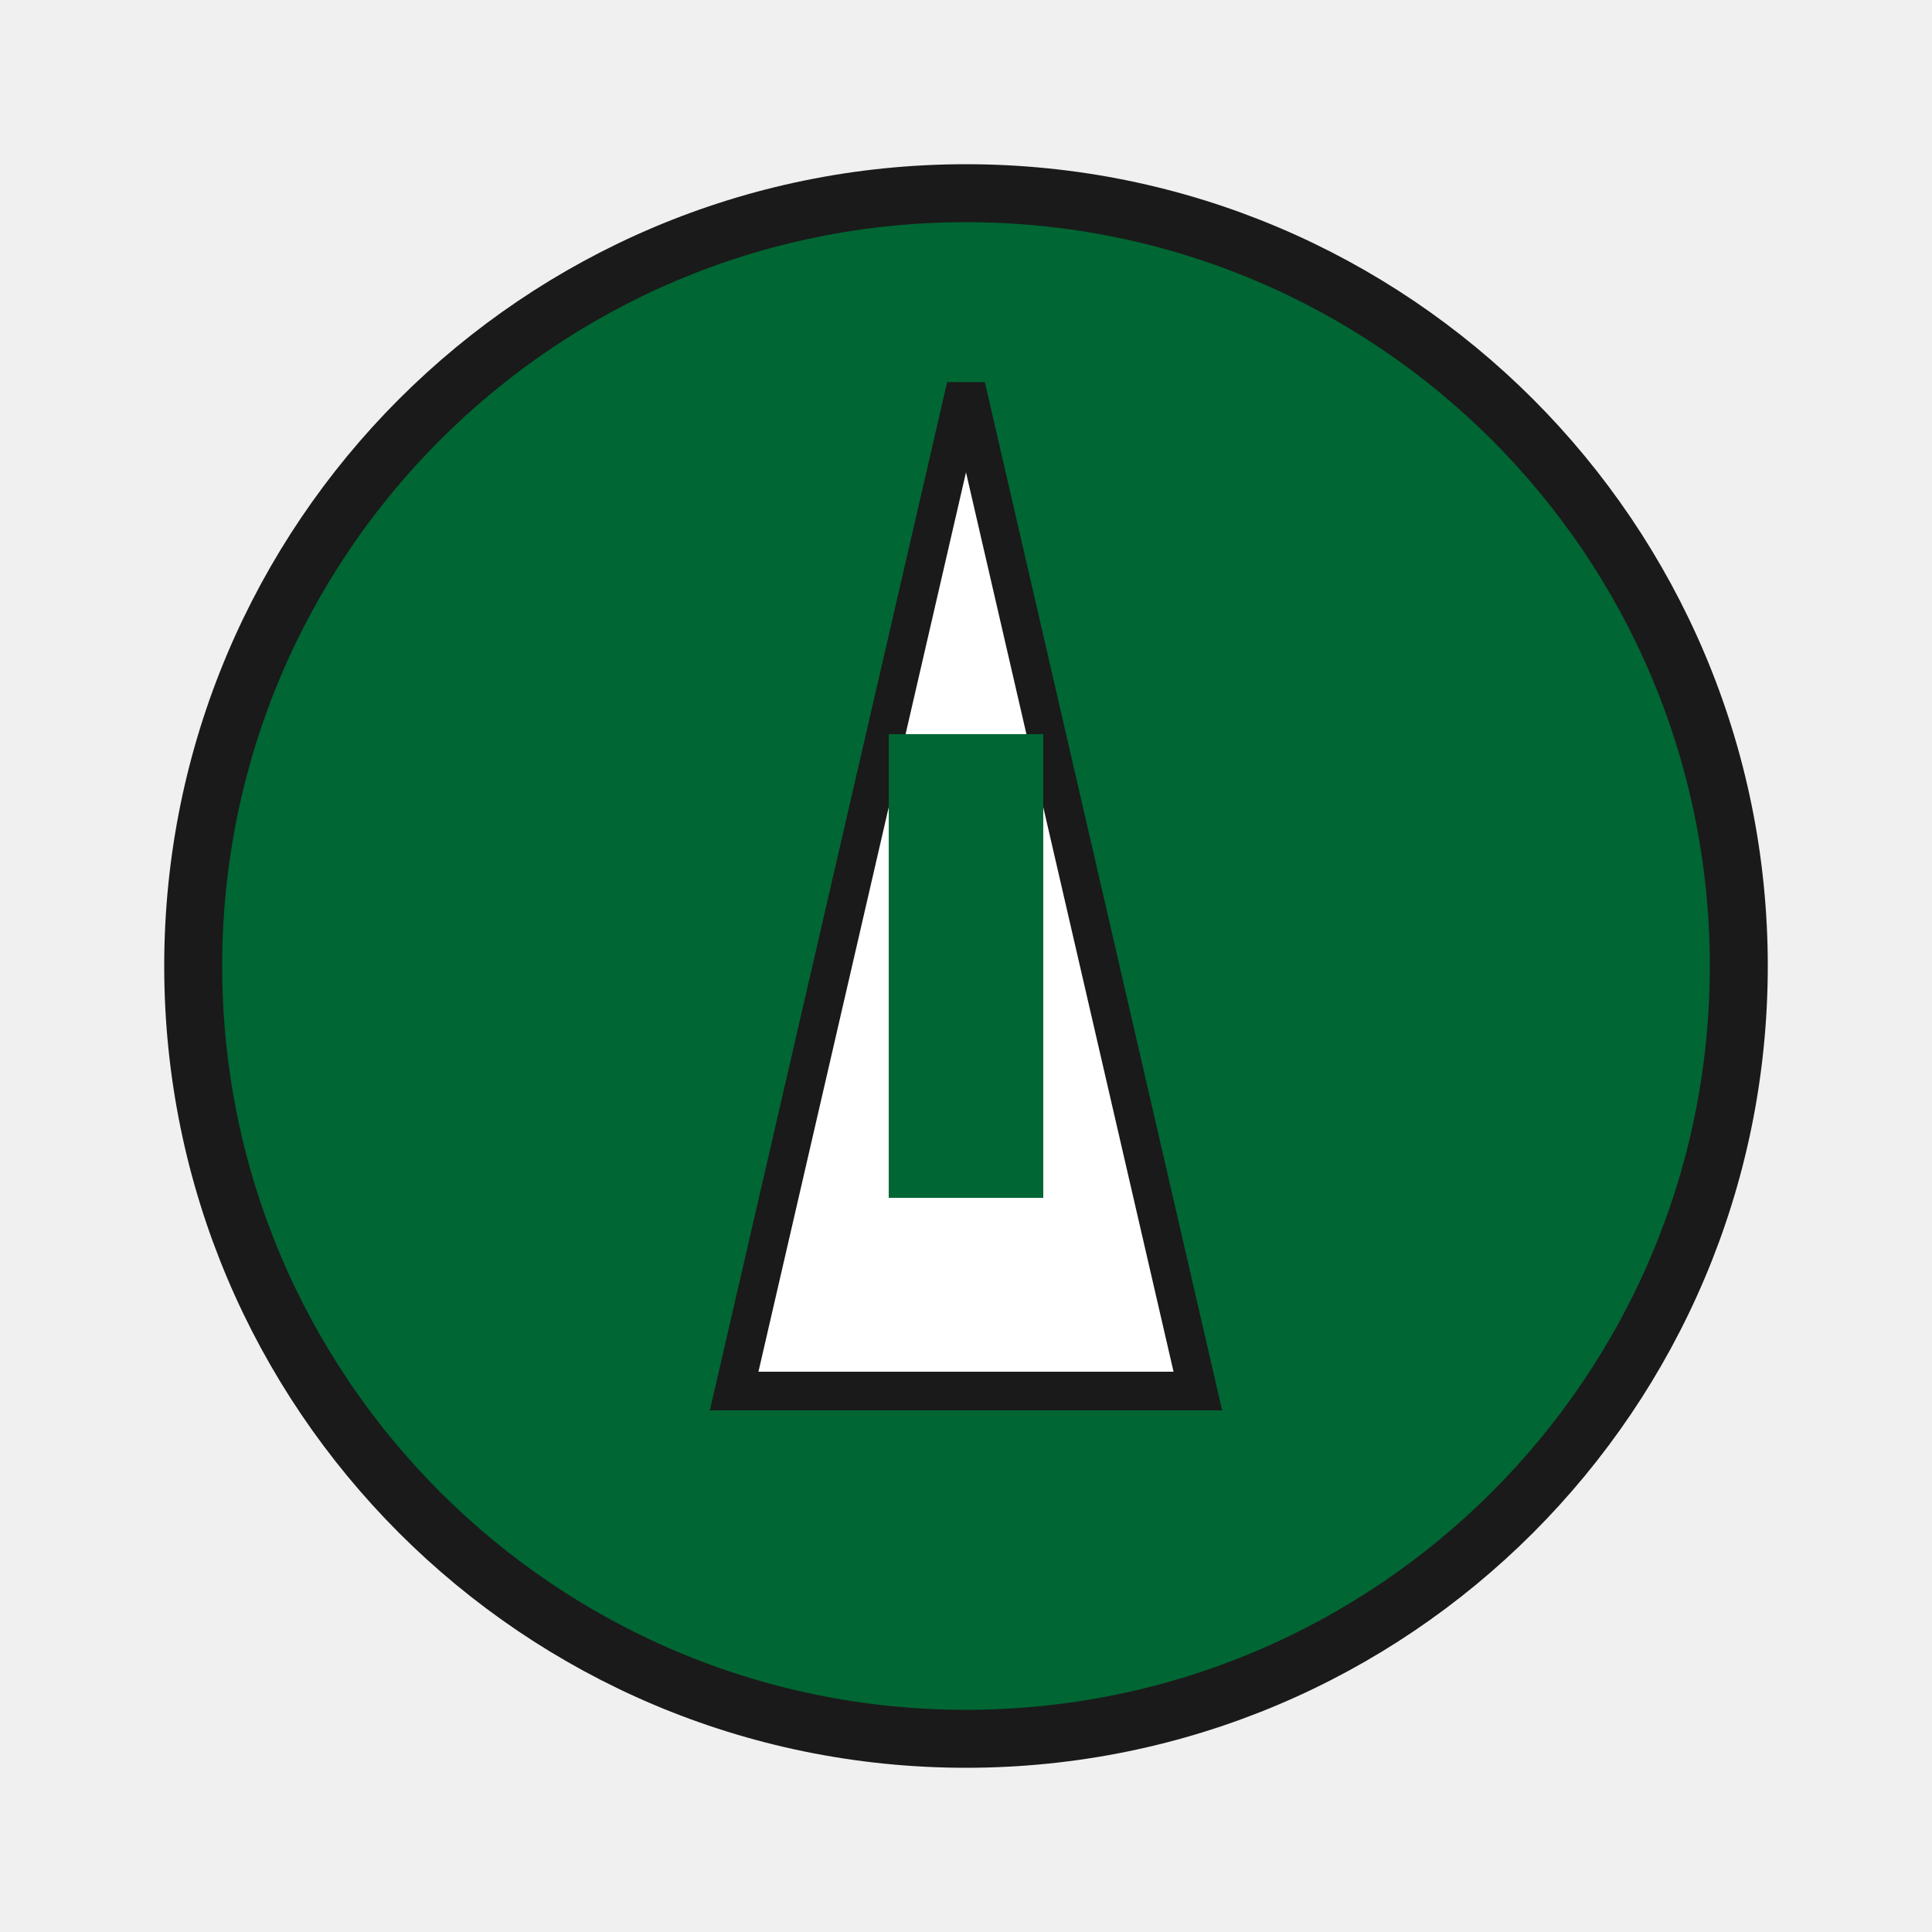
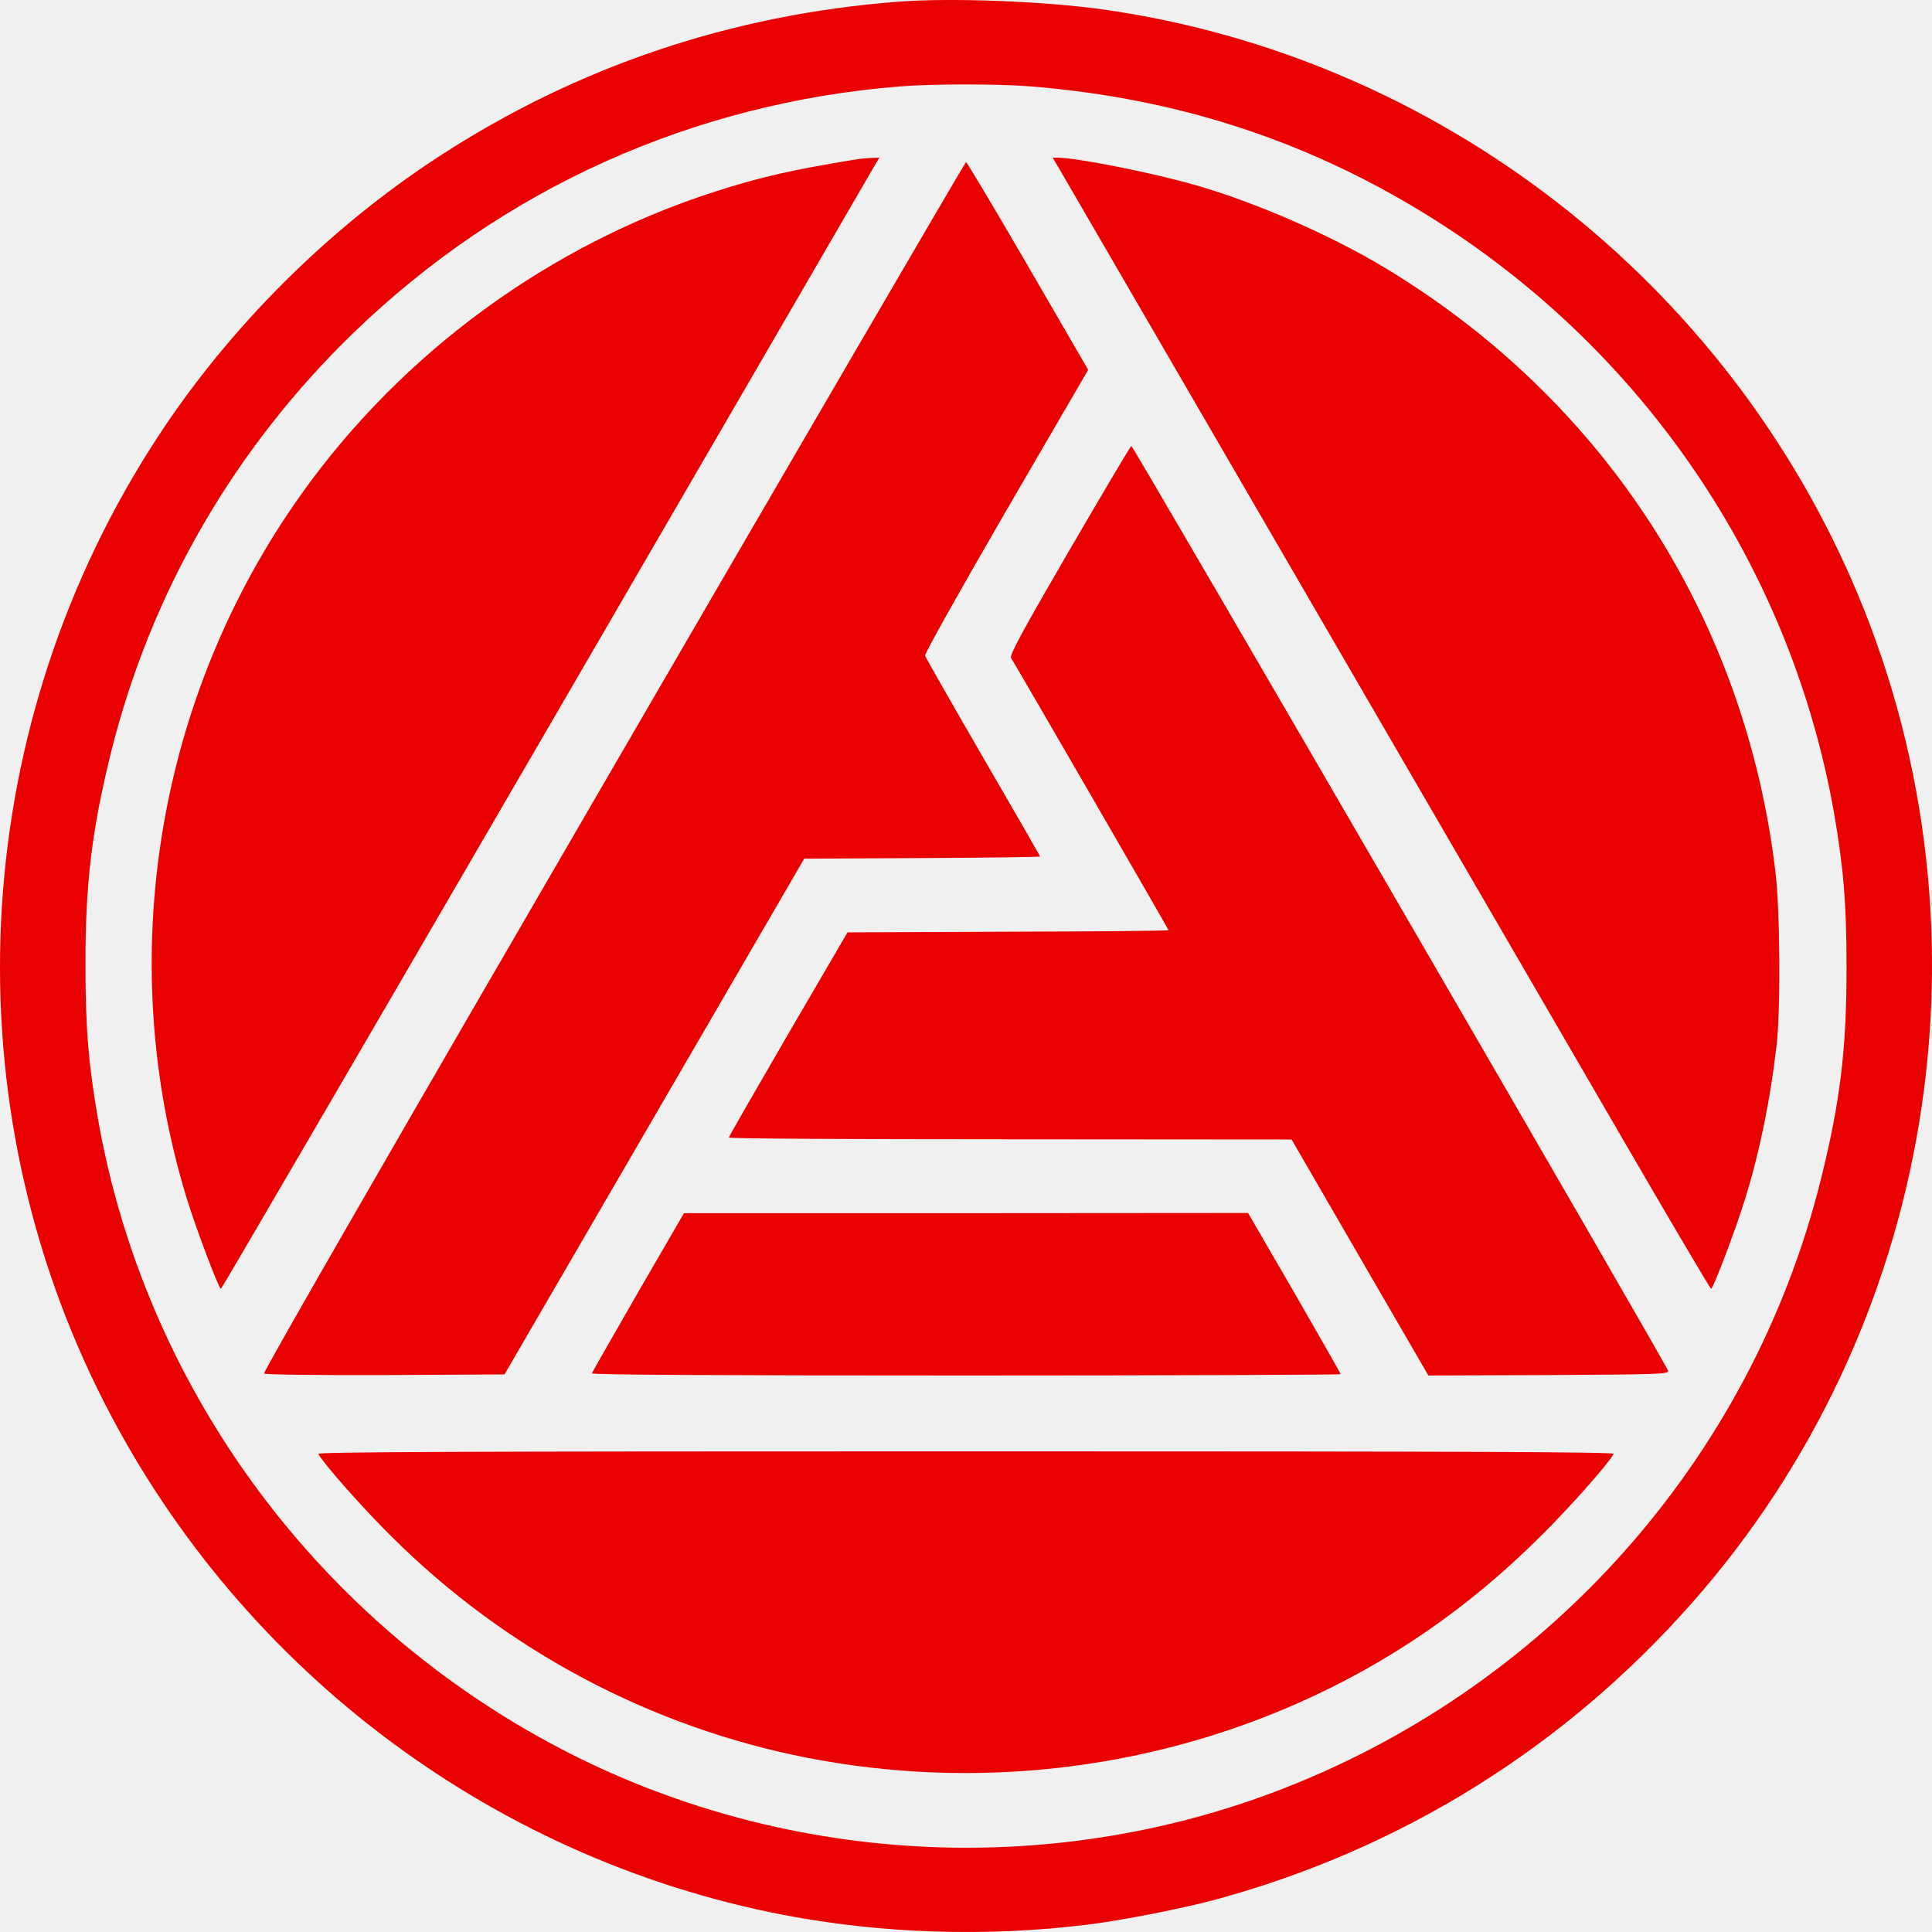
- <svg xmlns="http://www.w3.org/2000/svg" viewBox="0 0 100 100">
-   <circle cx="50" cy="50" r="40" fill="#006633" stroke="#1a1a1a" stroke-width="3" />
-   <path d="M50 20 L62 72 L38 72 Z" fill="#fff" stroke="#1a1a1a" stroke-width="2" />
-   <rect x="46" y="38" width="8" height="24" fill="#006633" />
+ <svg xmlns="http://www.w3.org/2000/svg" width="56" height="56" viewBox="0 0 56 56" fill="none">
+   <g clip-path="url(#clip0_3044_3863)">
+     <path d="M26.043 0.049C21.189 0.42 16.713 1.933 12.698 4.552C9.51 6.631 6.637 9.502 4.567 12.674C-0.831 20.933 -1.493 31.491 2.843 40.296C6.732 48.197 14.099 53.838 22.697 55.502C25.538 56.048 28.593 56.149 31.535 55.785C32.514 55.665 34.3 55.314 35.228 55.062C40.613 53.599 45.335 50.66 49.041 46.464C56.086 38.487 57.961 27.056 53.845 17.215C50.044 8.139 41.667 1.644 31.977 0.275C30.285 0.037 27.583 -0.07 26.043 0.049ZM29.805 2.499C34.3 2.85 38.265 4.194 41.951 6.606C47.879 10.494 51.932 16.624 53.157 23.546C53.434 25.134 53.523 26.202 53.523 27.999C53.529 30.379 53.34 31.937 52.778 34.191C50.745 42.356 44.767 49.027 36.838 51.979C30.02 54.516 22.306 53.976 15.905 50.503C9.024 46.772 4.194 40.102 2.843 32.452C2.566 30.863 2.477 29.795 2.477 27.999C2.471 25.618 2.66 24.061 3.222 21.793C4.377 17.158 6.802 12.975 10.267 9.627C14.579 5.463 20.077 2.989 26.075 2.505C27.009 2.43 28.878 2.43 29.805 2.499Z" fill="#E90000" />
+     <path d="M24.844 4.615C22.962 4.923 22.066 5.124 20.734 5.551C15.936 7.09 11.663 10.211 8.733 14.325C4.542 20.204 3.298 27.785 5.4 34.694C5.665 35.567 6.341 37.357 6.404 37.357C6.423 37.357 10.646 30.115 15.785 21.272C20.924 12.422 25.21 5.049 25.305 4.879L25.488 4.571L25.241 4.578C25.109 4.584 24.932 4.603 24.844 4.615Z" fill="#E90000" />
+     <path d="M30.67 4.835C30.803 5.067 37.008 15.751 47.065 33.067C48.435 35.429 49.577 37.357 49.596 37.357C49.659 37.357 50.335 35.567 50.6 34.694C51.017 33.337 51.313 31.867 51.496 30.291C51.616 29.242 51.597 26.353 51.458 25.235C50.568 17.887 46.496 11.6 40.152 7.768C38.593 6.826 36.396 5.865 34.66 5.369C33.397 5.005 31.238 4.578 30.664 4.571H30.512L30.67 4.835Z" fill="#E90000" />
+     <path d="M17.78 22.227C11.574 32.91 7.616 39.775 7.654 39.813C7.685 39.844 9.125 39.863 11.17 39.857L14.623 39.838L18.966 32.364L23.31 24.89L26.731 24.871C28.606 24.864 30.146 24.839 30.146 24.827C30.146 24.808 29.401 23.514 28.492 21.95C27.59 20.393 26.832 19.061 26.813 19.005C26.801 18.942 27.779 17.196 29.162 14.809L31.541 10.72L29.793 7.705C28.833 6.054 28.025 4.697 28 4.697C27.981 4.697 23.379 12.586 17.78 22.227Z" fill="#E90000" />
+     <path d="M30.999 15.946C29.616 18.326 29.256 18.992 29.307 19.073C29.541 19.45 33.871 26.937 33.871 26.962C33.871 26.981 31.775 27 29.218 27.006L24.566 27.025L22.843 29.977C21.902 31.597 21.125 32.948 21.125 32.973C21.119 33.004 24.793 33.023 29.282 33.023L37.438 33.029L39.42 36.452L41.402 39.869L44.881 39.857C48.043 39.838 48.359 39.831 48.353 39.737C48.346 39.624 32.848 12.931 32.792 12.925C32.773 12.925 31.965 14.287 30.999 15.946Z" fill="#E90000" />
+     <path d="M18.499 37.451C17.773 38.714 17.167 39.775 17.155 39.806C17.136 39.85 20.816 39.869 27.994 39.869C33.972 39.869 38.858 39.85 38.858 39.831C38.858 39.806 38.252 38.751 37.52 37.476L36.175 35.159L28 35.165H19.825L18.499 37.451Z" fill="#E90000" />
+     <path d="M9.226 42.143C9.421 42.476 10.52 43.719 11.36 44.548C14.661 47.833 18.865 50.063 23.392 50.949C28.177 51.884 33.164 51.332 37.596 49.378C40.253 48.204 42.557 46.621 44.666 44.517C45.48 43.713 46.585 42.469 46.774 42.143C46.812 42.086 43.037 42.068 28 42.068C12.963 42.068 9.188 42.086 9.226 42.143Z" fill="#E90000" />
+   </g>
+   <defs>
+     <clipPath id="clip0_3044_3863">
+       <rect width="56" height="56" fill="white" />
+     </clipPath>
+   </defs>
</svg>
